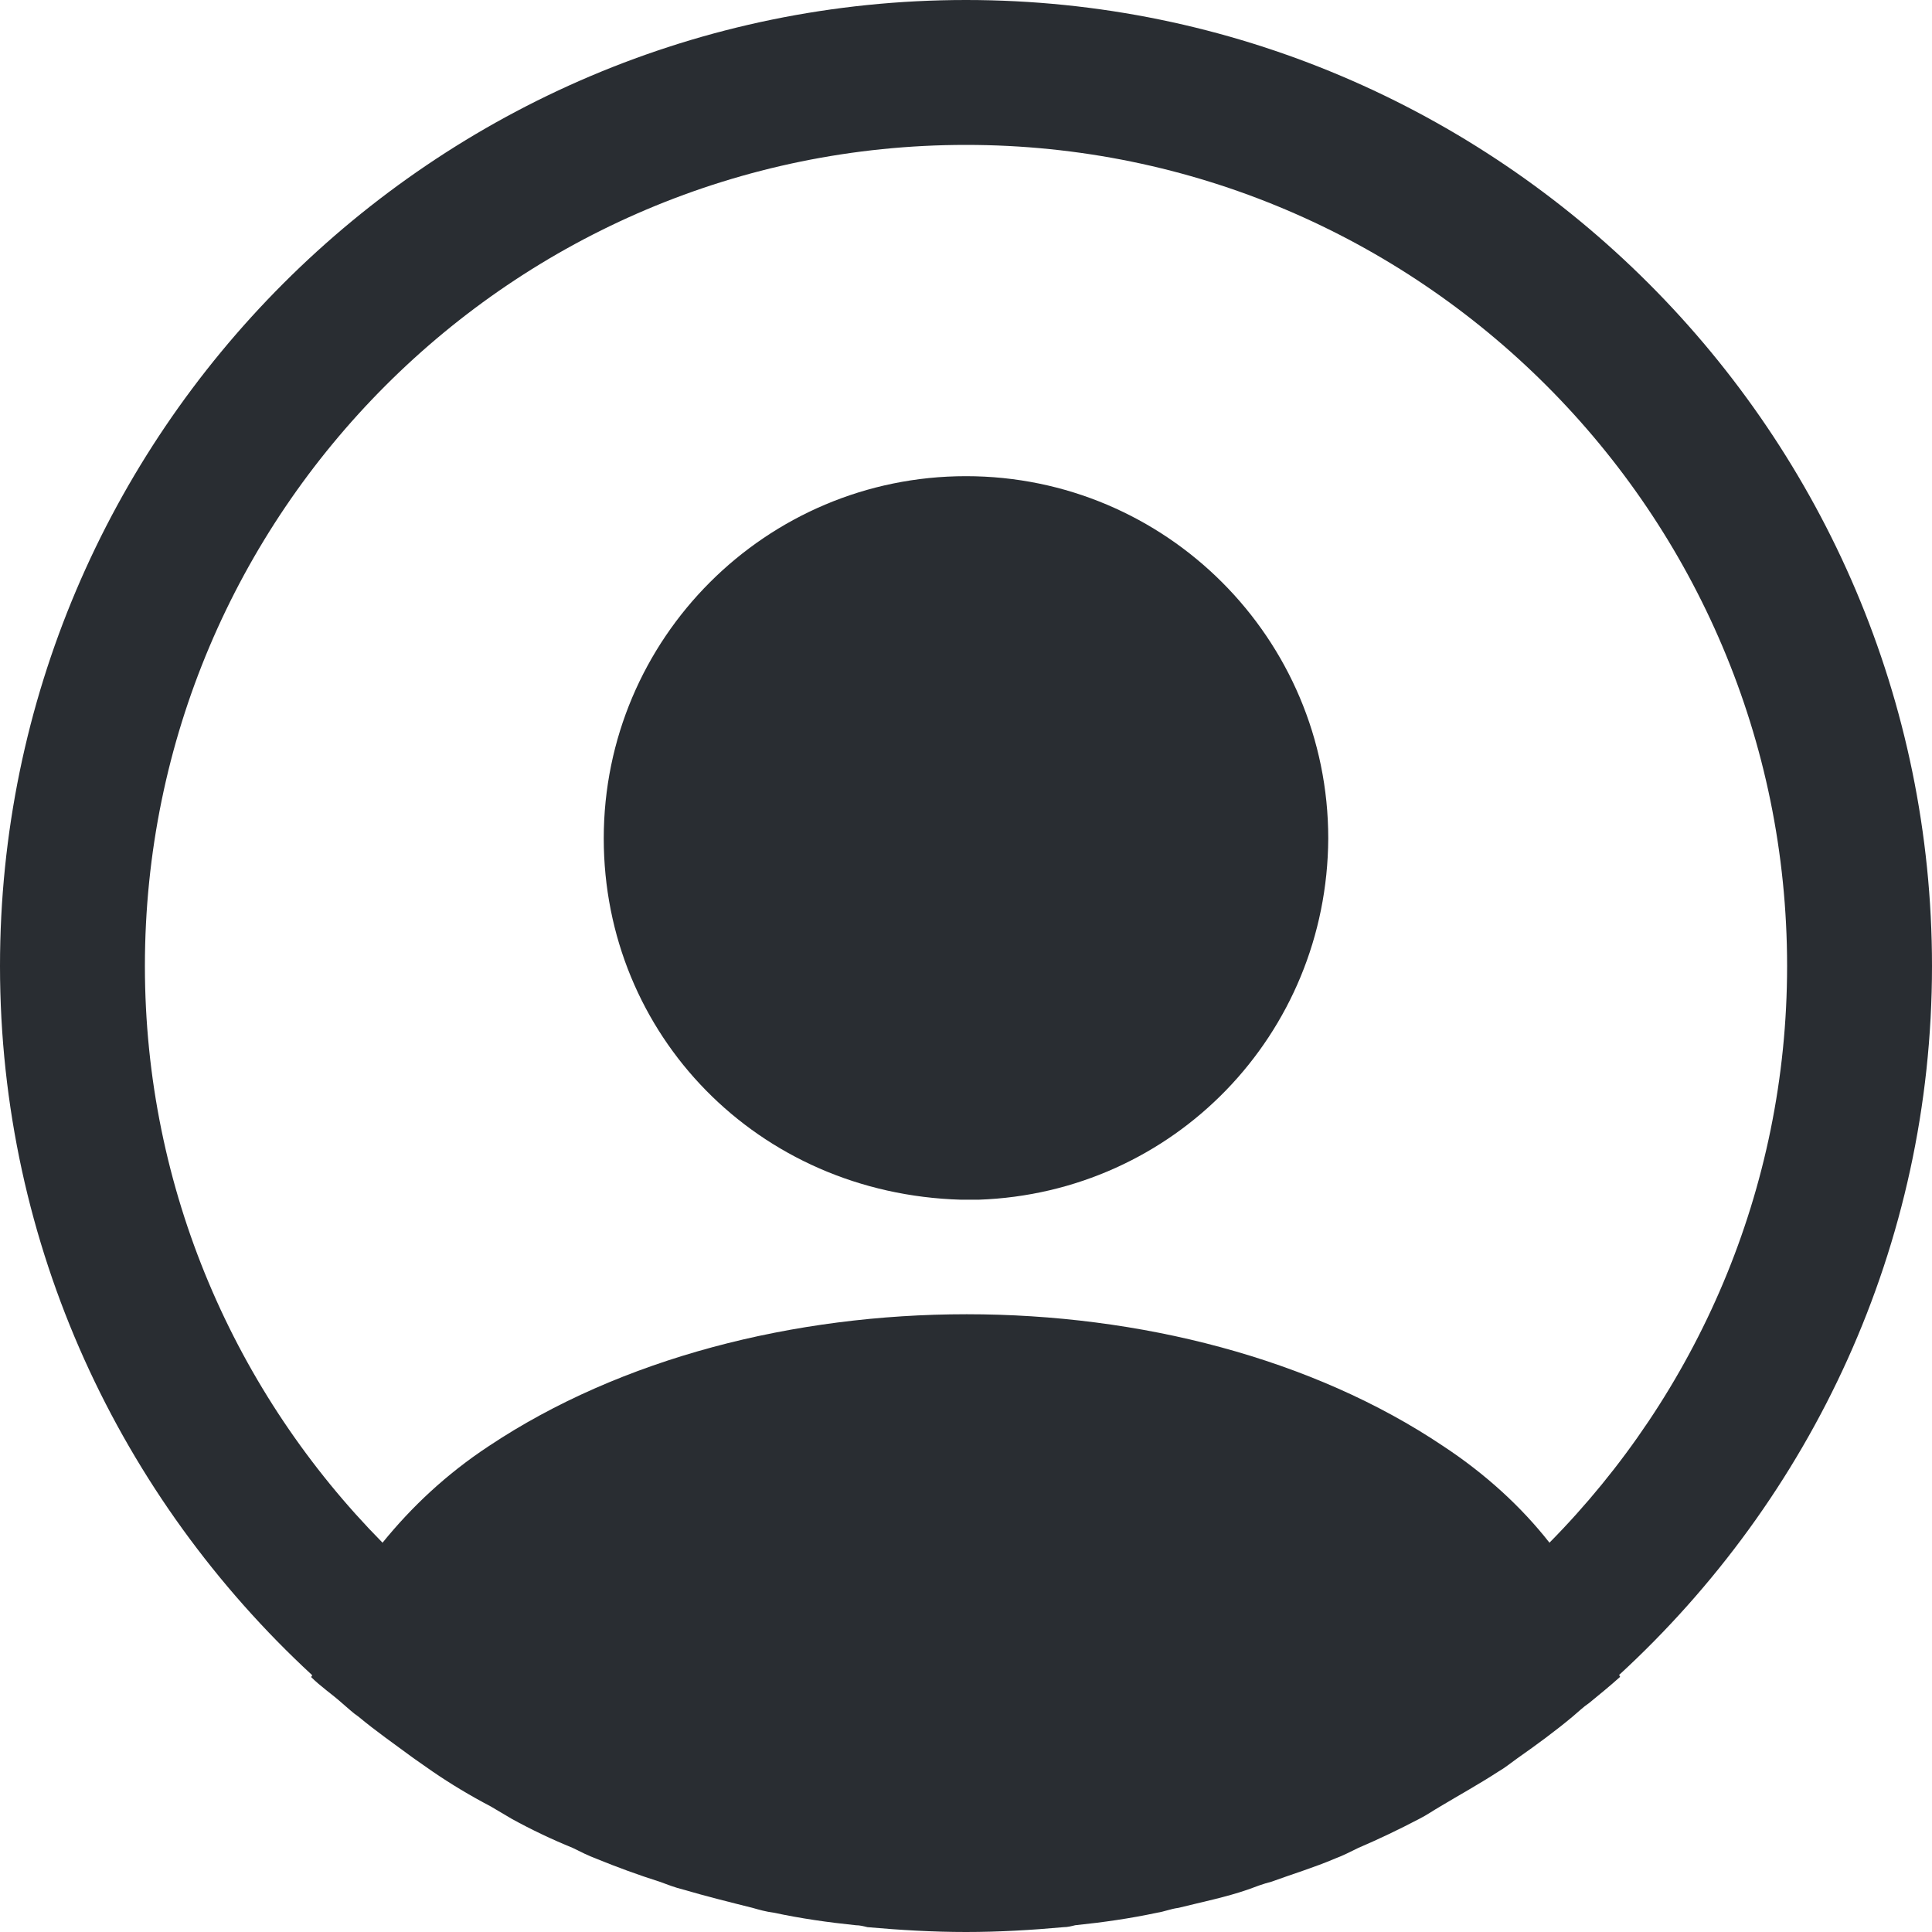
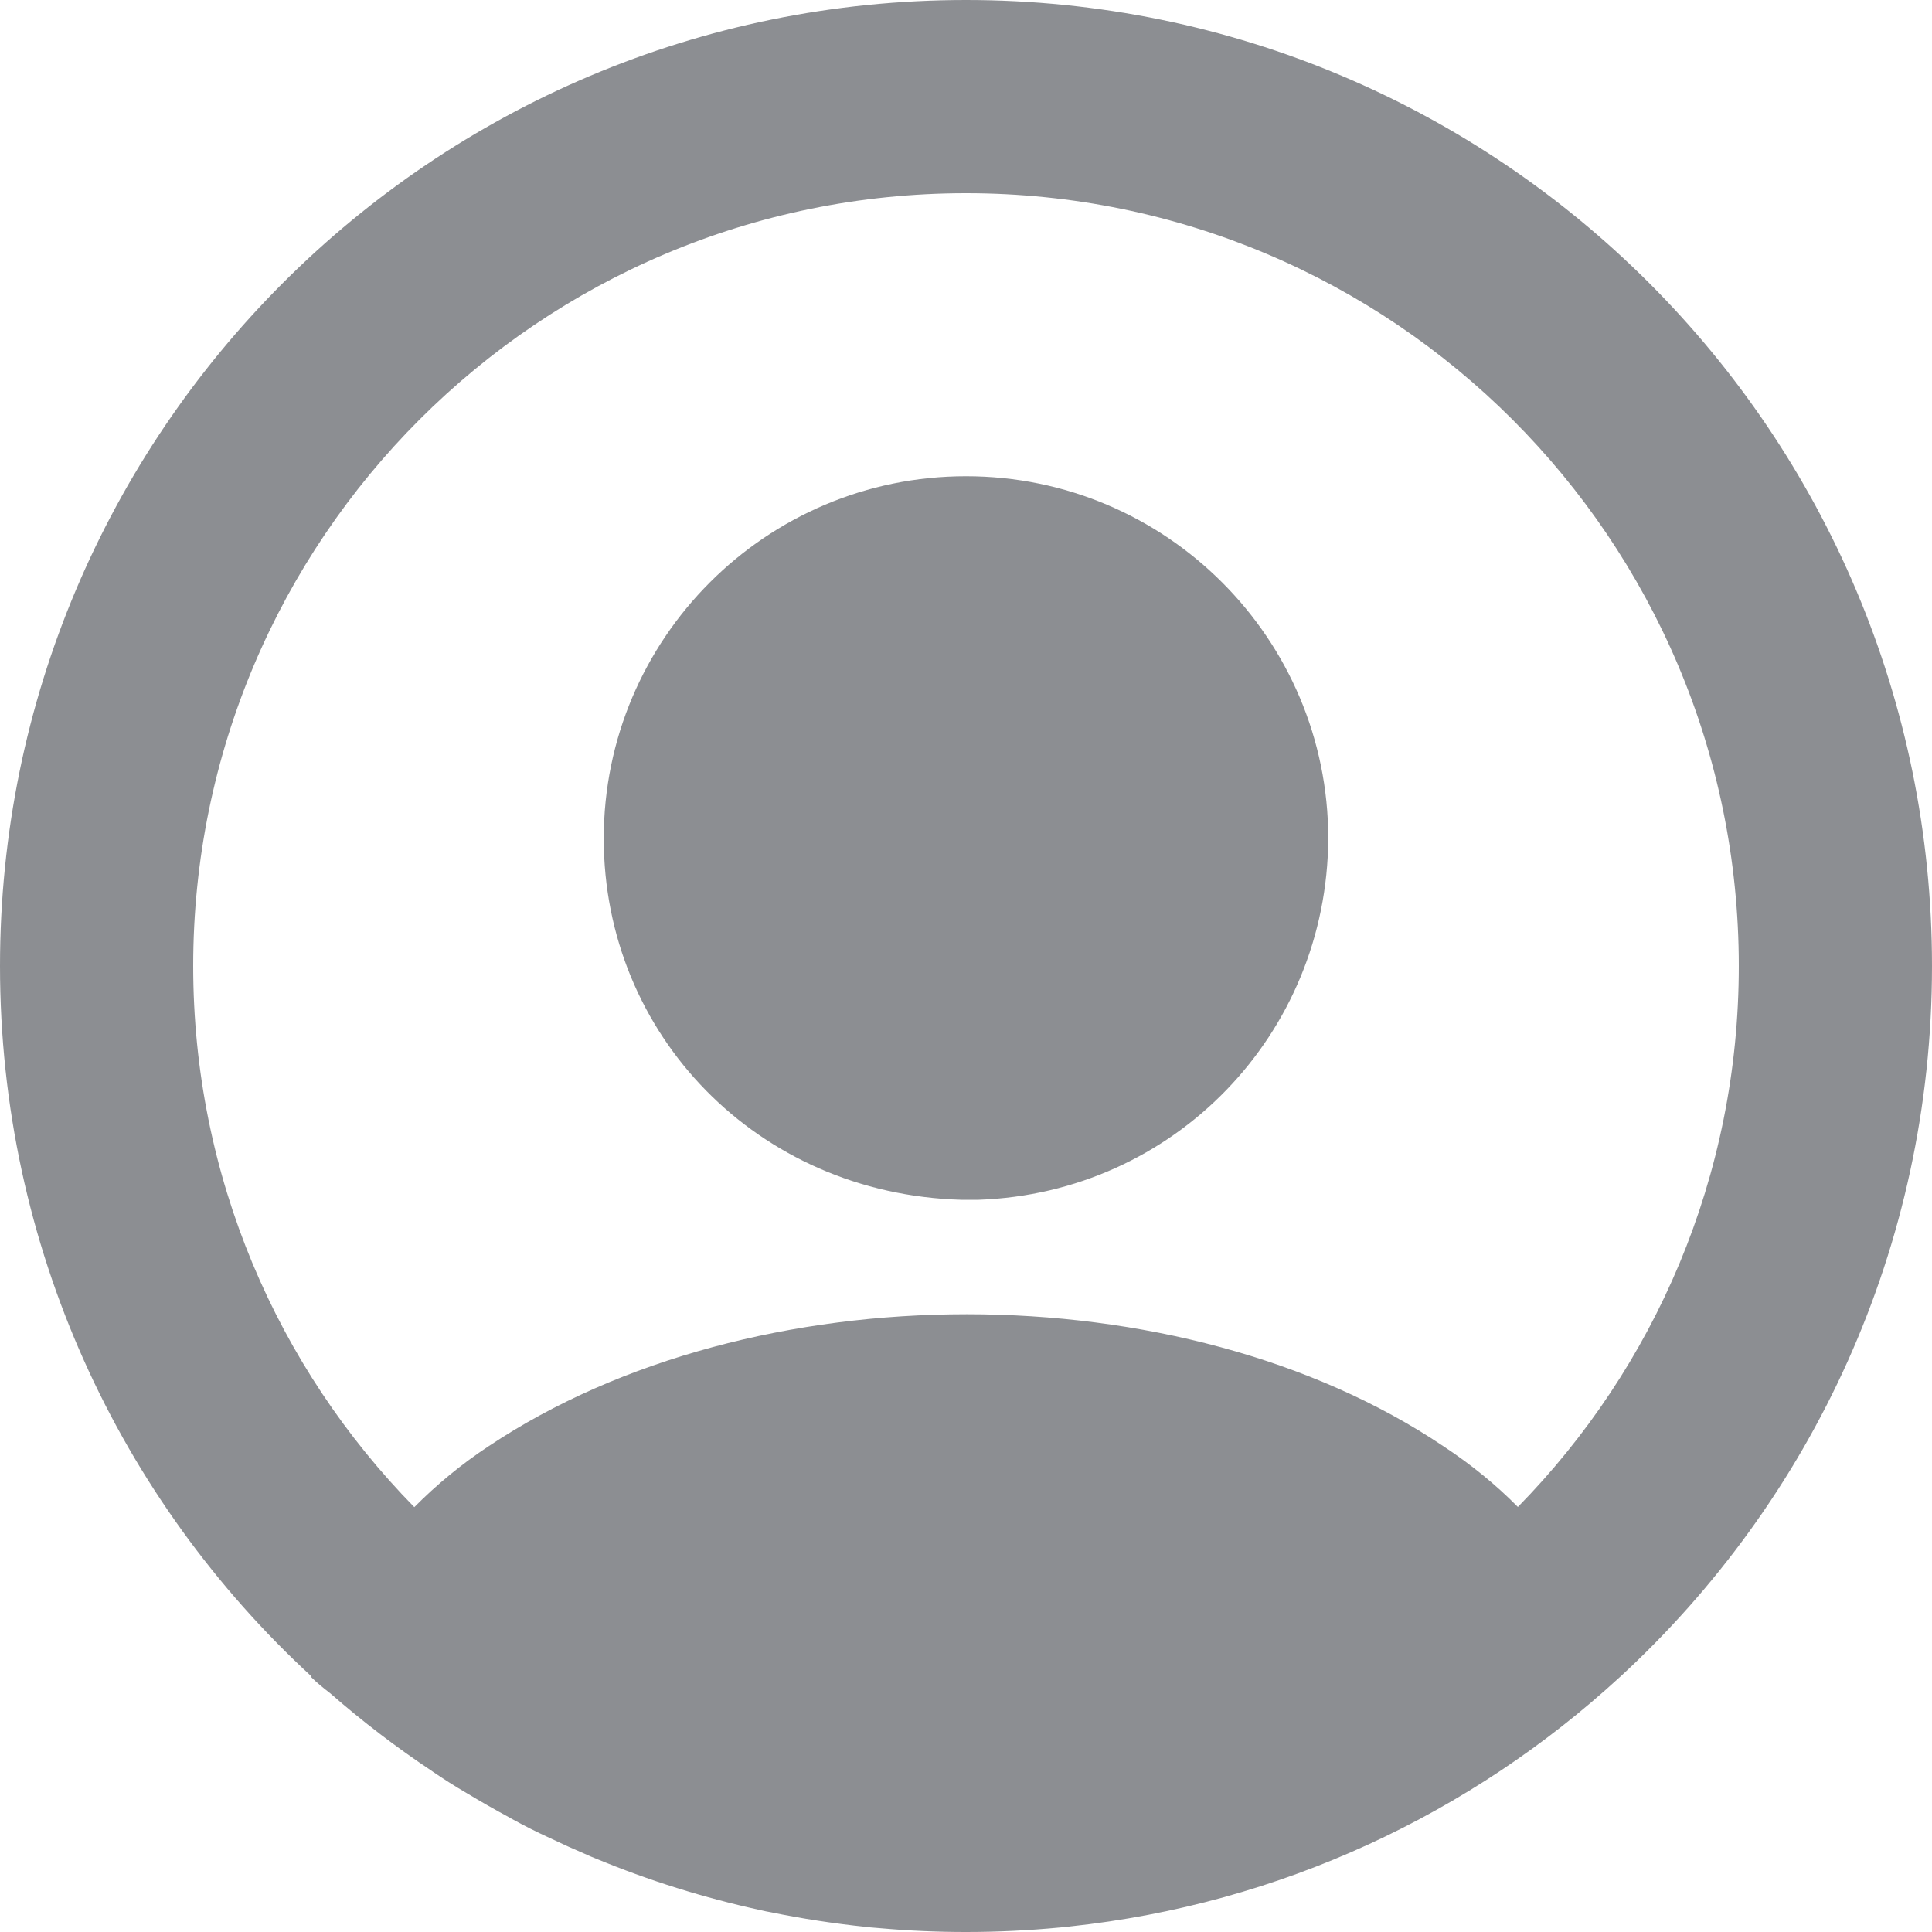
- <svg xmlns="http://www.w3.org/2000/svg" width="30" height="30" viewBox="0 0 30 30" fill="none">
-   <path d="M30 15C30 6.735 23.265 0 15 0C6.735 0 0 6.735 0 15C0 19.35 1.875 23.265 4.845 26.01C4.845 26.025 4.845 26.025 4.83 26.04C4.98 26.19 5.16 26.31 5.31 26.445C5.4 26.52 5.475 26.595 5.565 26.655C5.835 26.88 6.135 27.09 6.42 27.3C6.525 27.375 6.615 27.435 6.72 27.51C7.005 27.705 7.305 27.885 7.62 28.05C7.725 28.11 7.845 28.185 7.95 28.245C8.25 28.41 8.565 28.56 8.895 28.695C9.015 28.755 9.135 28.815 9.255 28.86C9.585 28.995 9.915 29.115 10.245 29.22C10.365 29.265 10.485 29.31 10.605 29.34C10.965 29.445 11.325 29.535 11.685 29.625C11.79 29.655 11.895 29.685 12.015 29.7C12.435 29.79 12.855 29.85 13.29 29.895C13.35 29.895 13.41 29.91 13.47 29.925C13.98 29.97 14.49 30 15 30C15.51 30 16.02 29.97 16.515 29.925C16.575 29.925 16.635 29.91 16.695 29.895C17.13 29.85 17.55 29.79 17.97 29.7C18.075 29.685 18.18 29.64 18.3 29.625C18.66 29.535 19.035 29.46 19.38 29.34C19.5 29.295 19.62 29.25 19.74 29.22C20.07 29.1 20.415 28.995 20.73 28.86C20.85 28.815 20.97 28.755 21.09 28.695C21.405 28.56 21.72 28.41 22.035 28.245C22.155 28.185 22.26 28.11 22.365 28.05C22.665 27.87 22.965 27.705 23.265 27.51C23.37 27.45 23.46 27.375 23.565 27.3C23.865 27.09 24.15 26.88 24.42 26.655C24.51 26.58 24.585 26.505 24.675 26.445C24.84 26.31 25.005 26.175 25.155 26.04C25.155 26.025 25.155 26.025 25.14 26.01C28.125 23.265 30 19.35 30 15ZM22.41 22.455C18.345 19.725 11.685 19.725 7.59 22.455C6.93 22.89 6.39 23.4 5.94 23.955C3.66 21.645 2.25 18.48 2.25 15C2.25 7.965 7.965 2.25 15 2.25C22.035 2.25 27.75 7.965 27.75 15C27.75 18.48 26.34 21.645 24.06 23.955C23.625 23.4 23.07 22.89 22.41 22.455Z" fill="#292D32" />
-   <path d="M15 7.394C11.895 7.394 9.375 9.914 9.375 13.019C9.375 16.064 11.76 18.539 14.925 18.629H15.06H15.165H15.195C18.225 18.524 20.61 16.064 20.625 13.019C20.625 9.914 18.105 7.394 15 7.394Z" fill="#292D32" />
+ <svg xmlns="http://www.w3.org/2000/svg" width="20" height="20" viewBox="0 0 20 20" fill="none">
+   <path fill-rule="evenodd" clip-rule="evenodd" d="M18 10C18 12.18 17.128 14.157 15.713 15.6C15.488 15.372 15.229 15.16 14.94 14.97C12.23 13.15 7.79 13.15 5.06 14.97C4.77 15.161 4.515 15.374 4.289 15.602C2.873 14.159 2 12.181 2 10C2 5.582 5.582 2 10 2C14.418 2 18 5.582 18 10ZM10 20C10.326 20 10.649 19.984 10.967 19.954L11.01 19.95C11.031 19.95 11.053 19.947 11.074 19.943C13.258 19.71 15.232 18.773 16.765 17.364L16.77 17.36V17.36C18.756 15.532 20 12.912 20 10C20 4.477 15.523 0 10 0C4.477 0 0 4.477 0 10C0 12.909 1.242 15.528 3.225 17.355L3.22 17.36C3.278 17.418 3.343 17.47 3.407 17.52L3.407 17.52L3.421 17.531C3.754 17.822 4.106 18.091 4.475 18.336L4.48 18.34C4.593 18.417 4.709 18.491 4.829 18.561C4.975 18.649 5.124 18.734 5.274 18.815L5.3 18.83C5.425 18.899 5.554 18.964 5.687 19.025C5.815 19.086 5.945 19.145 6.076 19.201C6.104 19.214 6.133 19.226 6.161 19.237C6.712 19.466 7.288 19.647 7.883 19.776C7.913 19.783 7.944 19.79 7.976 19.795C8.302 19.862 8.634 19.913 8.971 19.948L8.98 19.95C9.025 19.954 9.069 19.958 9.114 19.961C9.406 19.987 9.701 20 10 20ZM6.25 8.68C6.25 6.61 7.93 4.93 10 4.93C12.07 4.93 13.75 6.61 13.75 8.68C13.74 10.71 12.15 12.35 10.13 12.42H10.11H10.04H9.95C7.84 12.36 6.25 10.71 6.25 8.68Z" fill="#1B1E26" fill-opacity="0.5" />
</svg>
